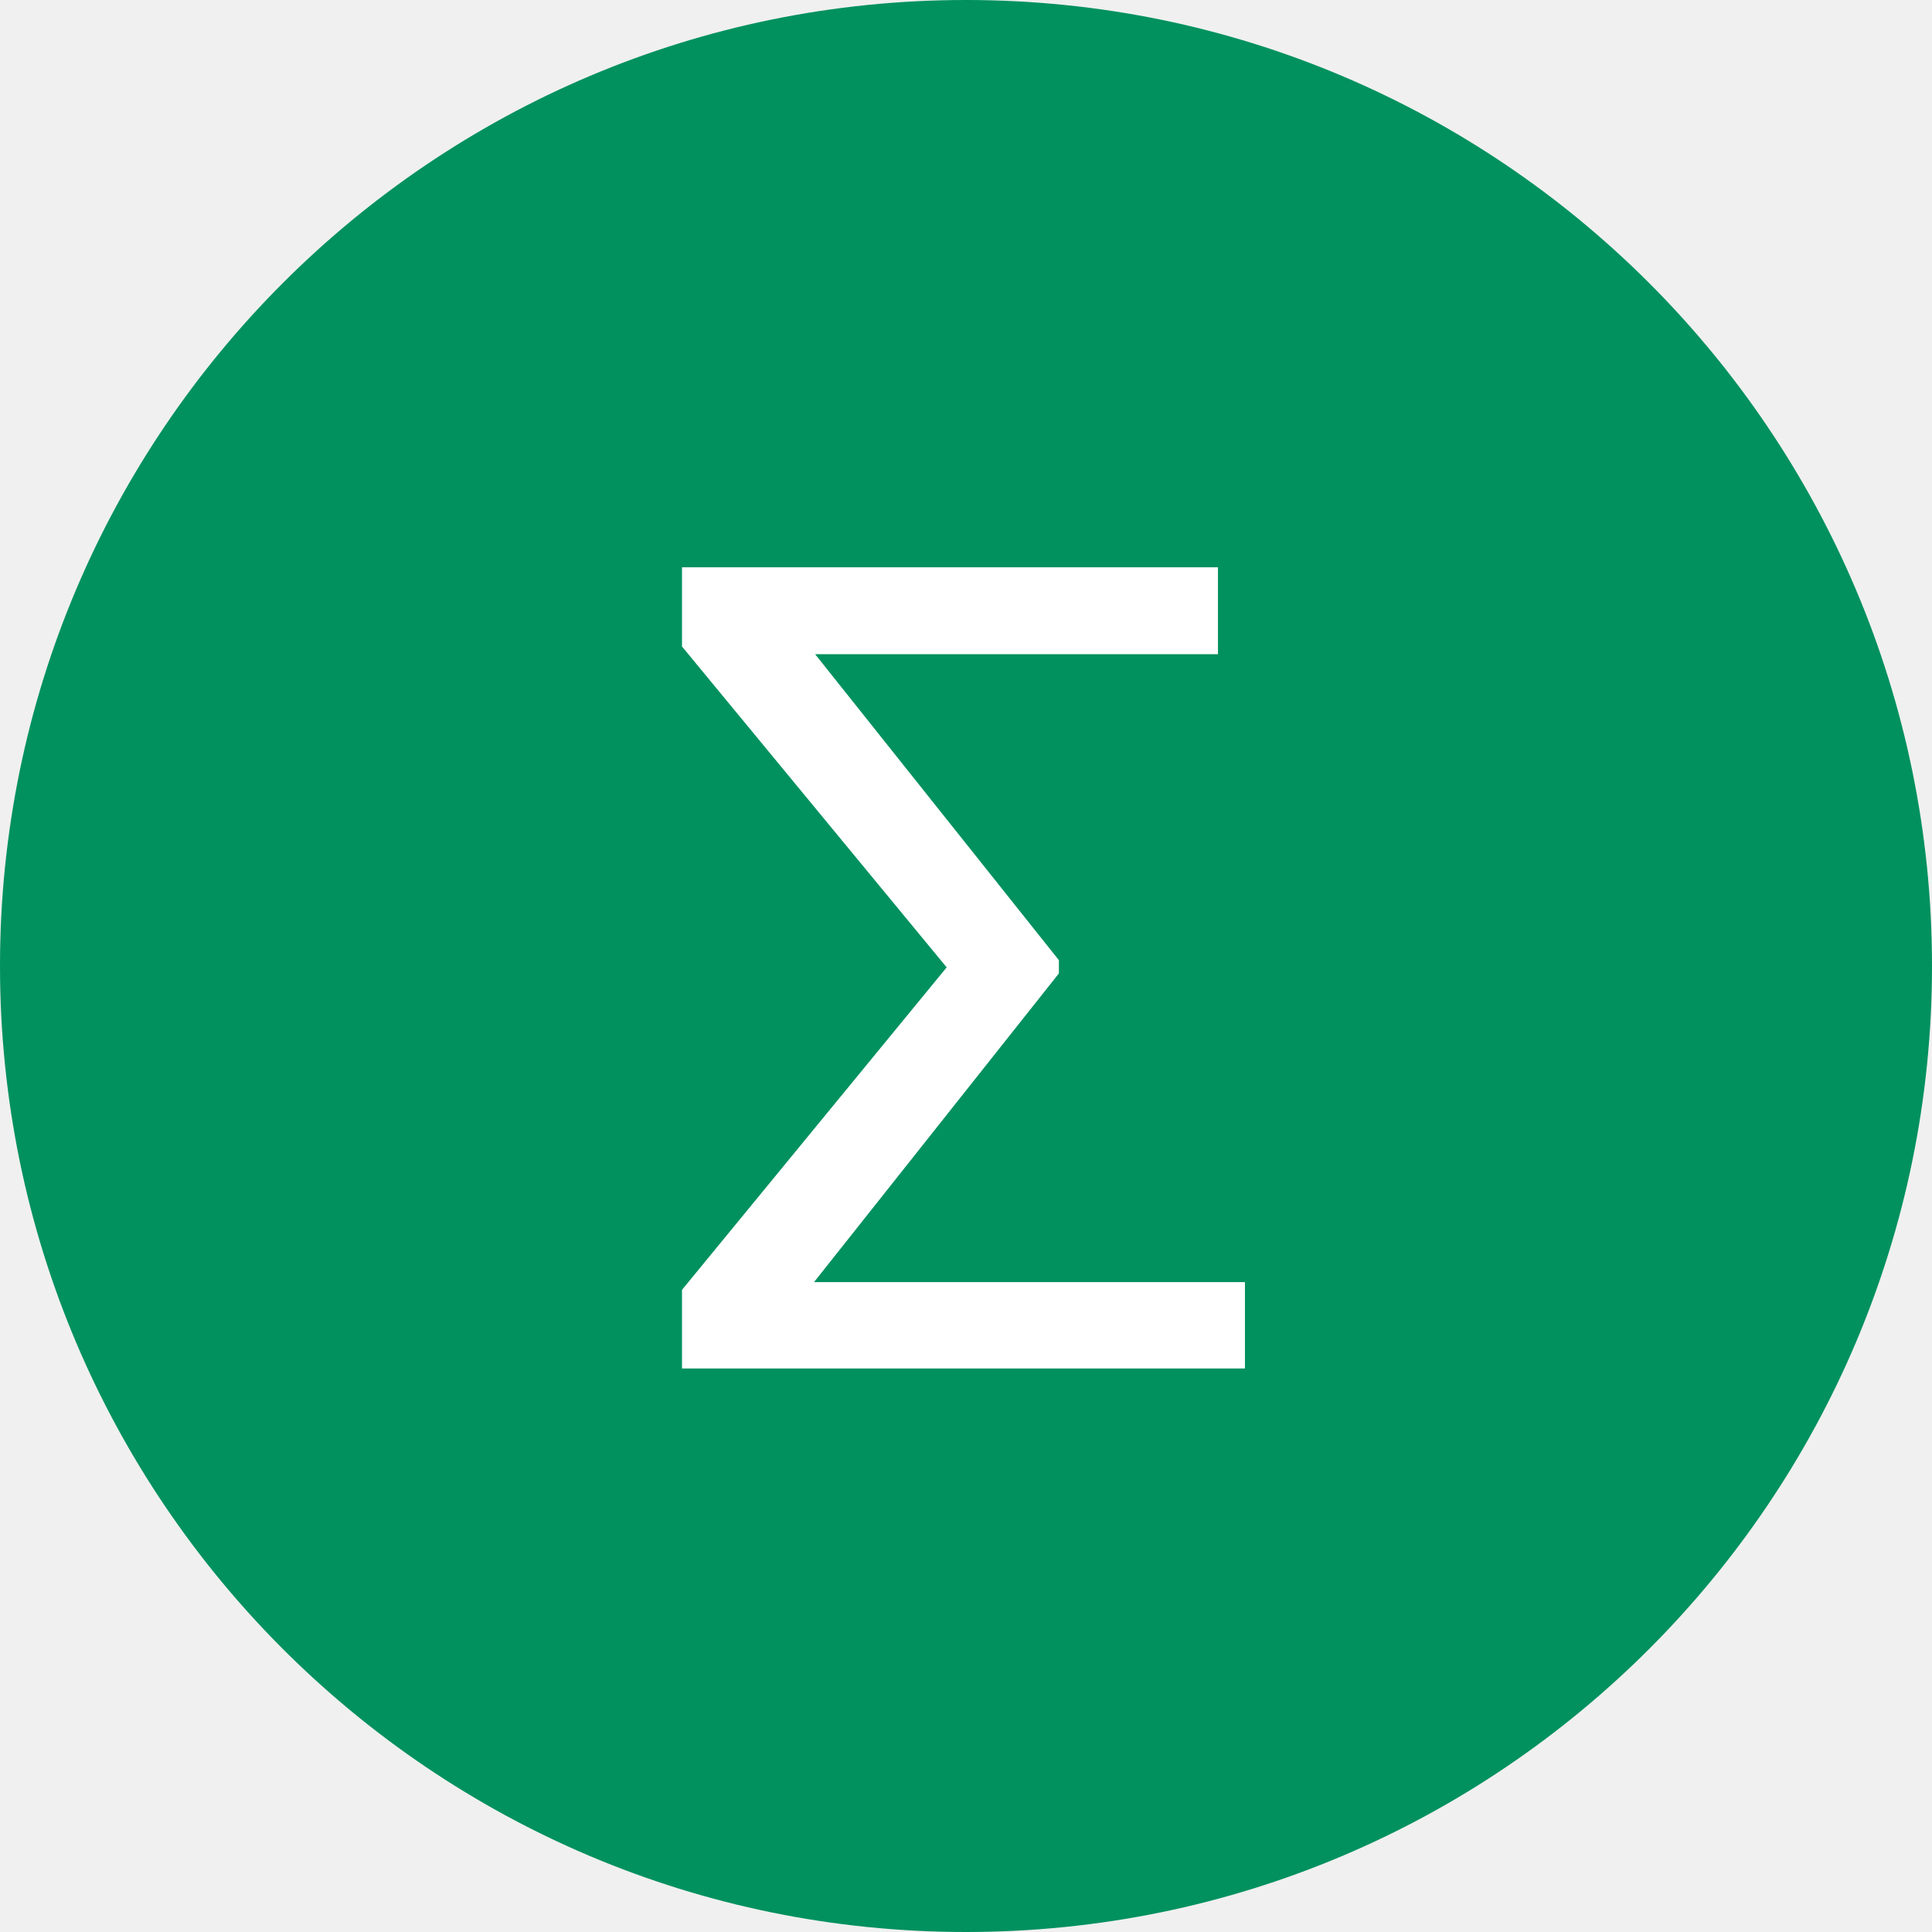
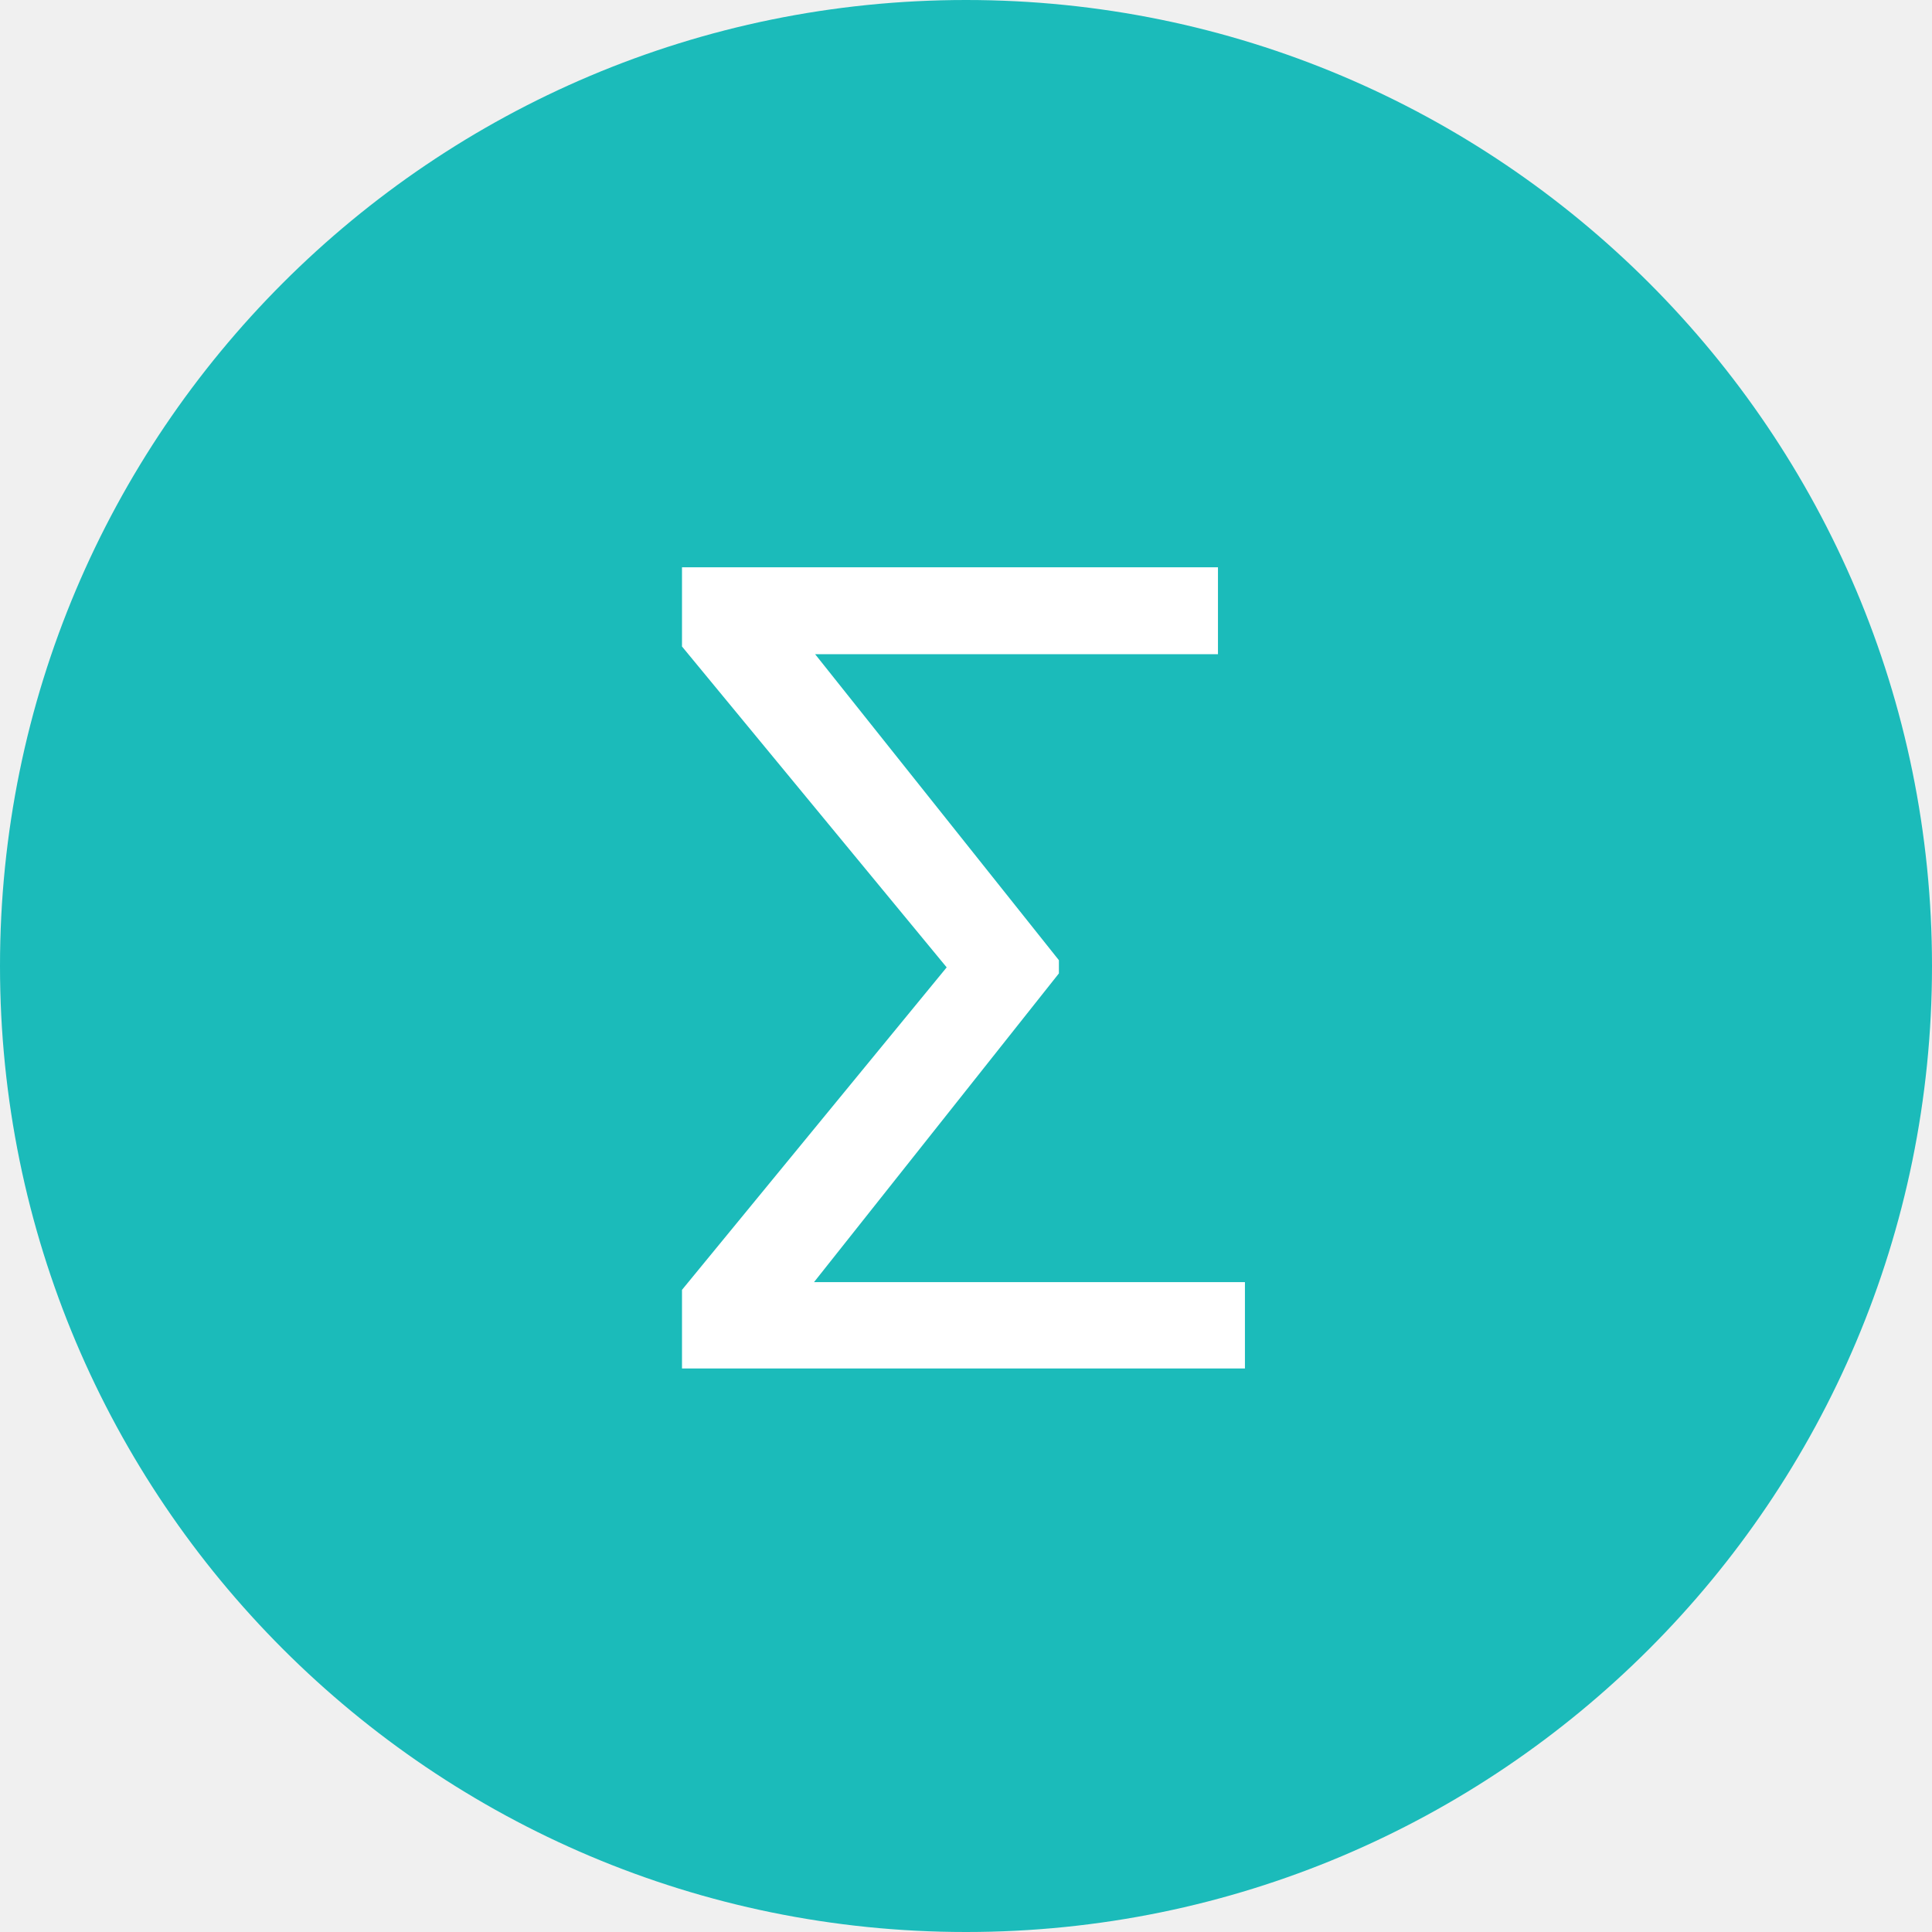
<svg xmlns="http://www.w3.org/2000/svg" width="24" height="24" viewBox="0 0 24 24" fill="none">
-   <rect width="24" height="24" rx="12" fill="#00915F" />
+   <rect width="24" height="24" rx="12" fill="#1BBBBA" />
  <path d="M13.154 12.092L10.112 15.927H15.465V17H8.472V16.023L11.76 12.017L8.472 8.031V7.047H15.13V8.127H10.126L13.154 11.928V12.092Z" fill="white" />
</svg>
